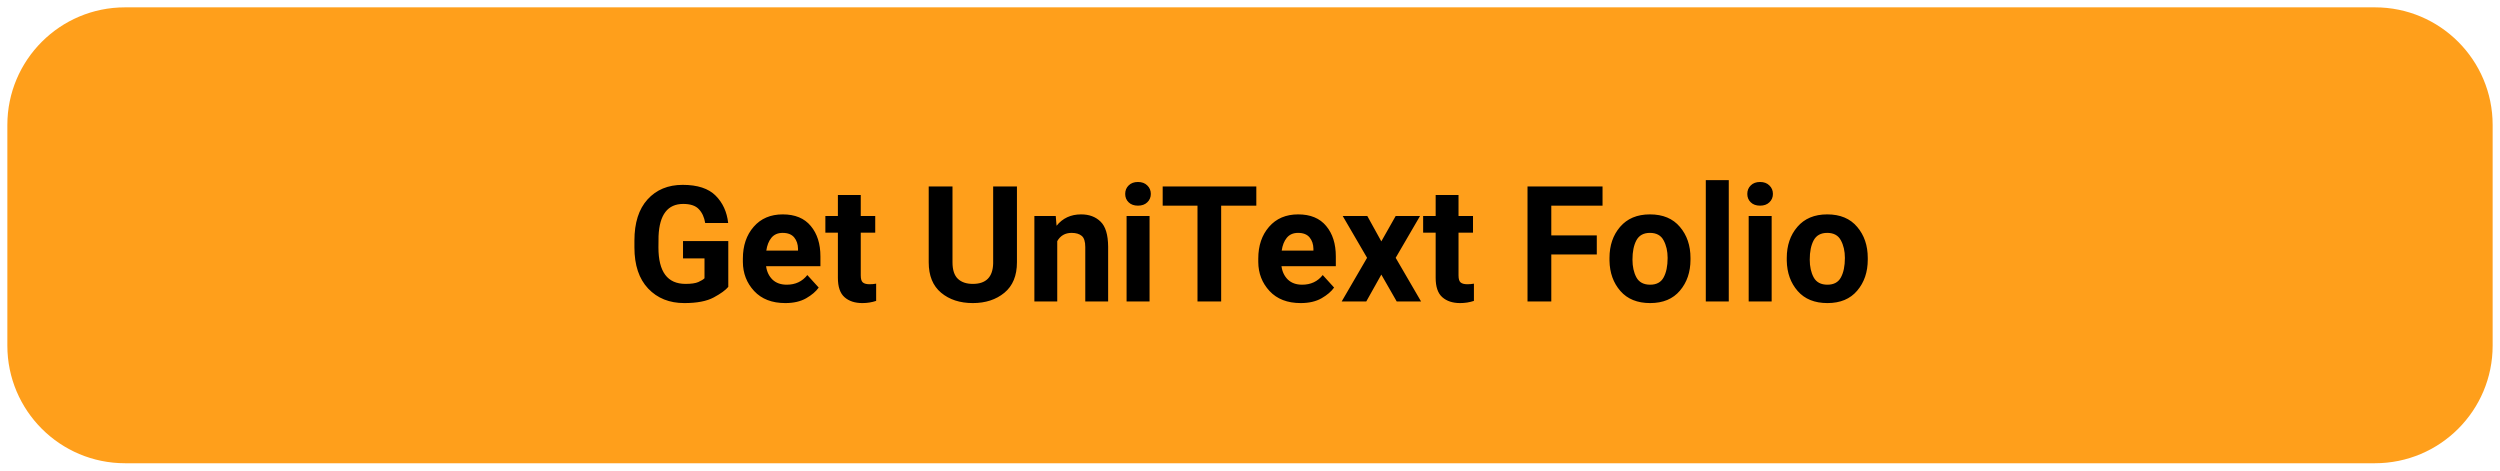
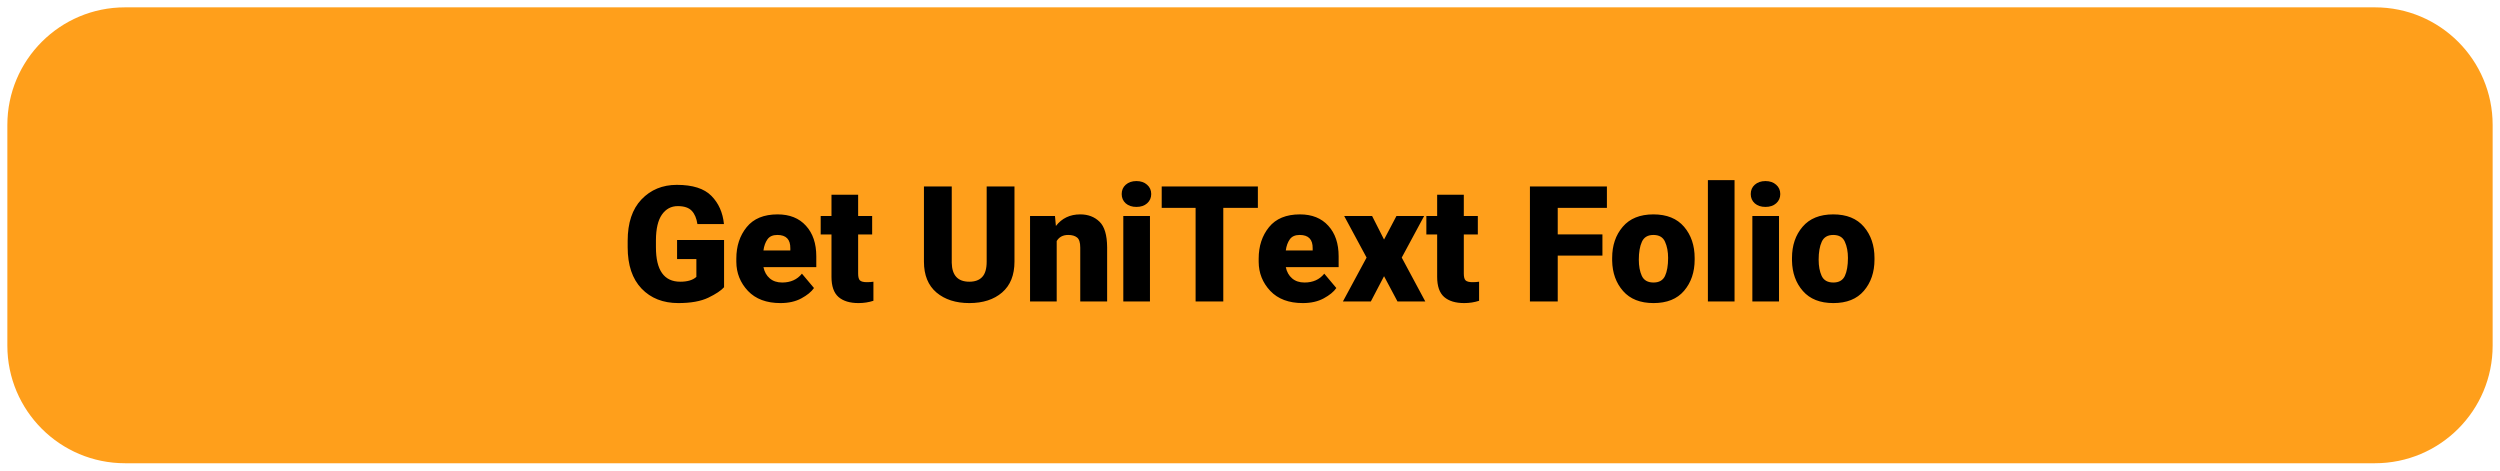
<svg xmlns="http://www.w3.org/2000/svg" width="340" height="64" viewBox="0 0 340 64">
  <rect x="1" y="1" width="338" height="62" rx="16" ry="16" fill="#ff9f1b" />
-   <text x="170" y="41" font-family="-apple-system, BlinkMacSystemFont, 'Segoe UI', Roboto, 'Helvetica Neue', Arial, sans-serif" font-size="22" font-weight="700" fill="#000000" text-anchor="middle">Get UniText Folio</text>
+   <text x="170" y="41" font-family="-apple-system, BlinkMacSystemFont, 'Segoe UI', Roboto, 'Helvetica Neue', Arial, sans-serif" font-size="22" font-weight="900" fill="#000000" text-anchor="middle">Get UniText Folio</text>
</svg>
